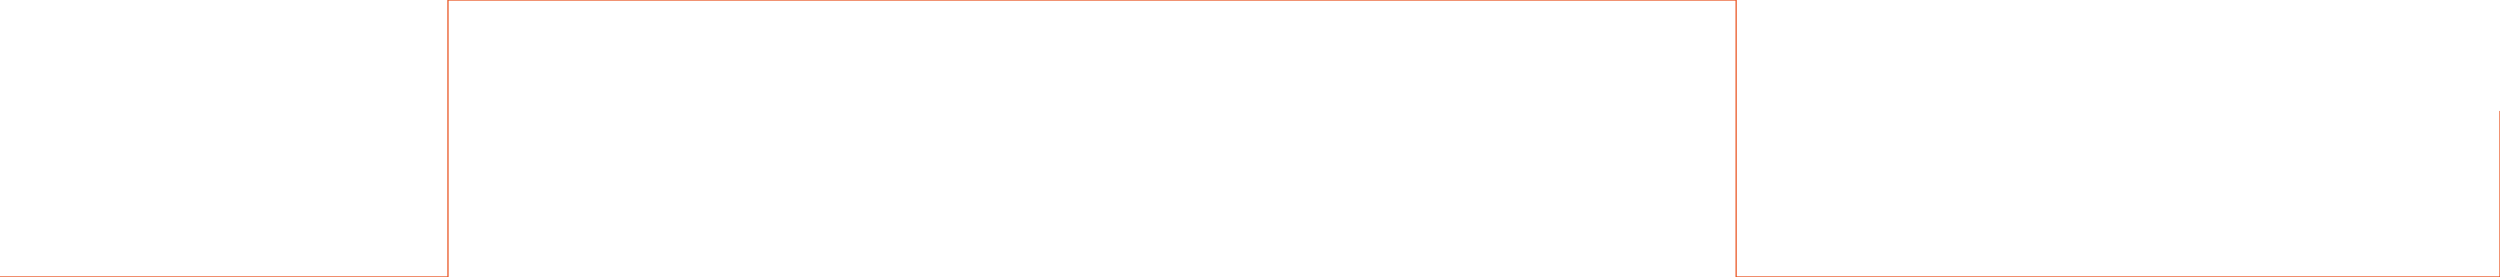
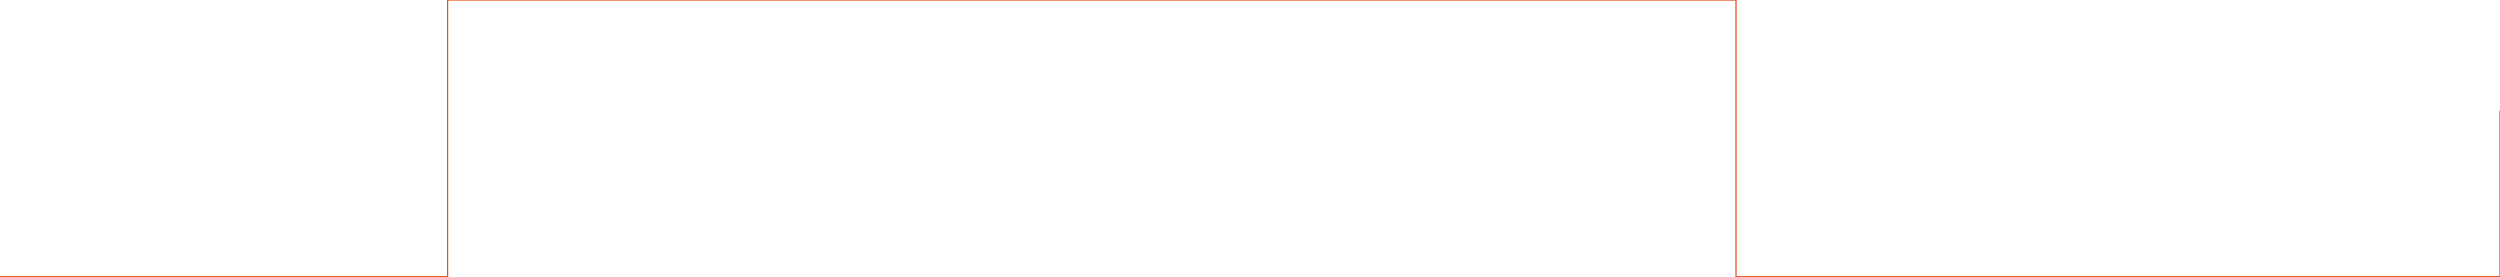
- <svg xmlns="http://www.w3.org/2000/svg" version="1.1" id="Warstwa_1" x="0px" y="0px" width="6479.095px" height="717.819px" viewBox="0 0 6479.095 717.819" enable-background="new 0 0 6479.095 717.819" xml:space="preserve">
-   <polyline fill="none" stroke="#E8501D" stroke-width="3.2" stroke-miterlimit="10" points="0,717.819 1160.974,717.819 1160.974,0   4499.439,0 4499.439,717.819 6479.095,717.819 6479.095,287.461 " />
+ <svg xmlns="http://www.w3.org/2000/svg" version="1.1" id="Warstwa_1" x="0px" y="0px" viewBox="0 0 6479 717" enable-background="new 0 0 6479 717" xml:space="preserve">
+   <polyline fill="none" stroke="#E8501D" stroke-width="3.2" stroke-miterlimit="10" points="0,717 1160,717 1160,0 4499,0 4499,717 6479,717 6479,287 " />
</svg>
